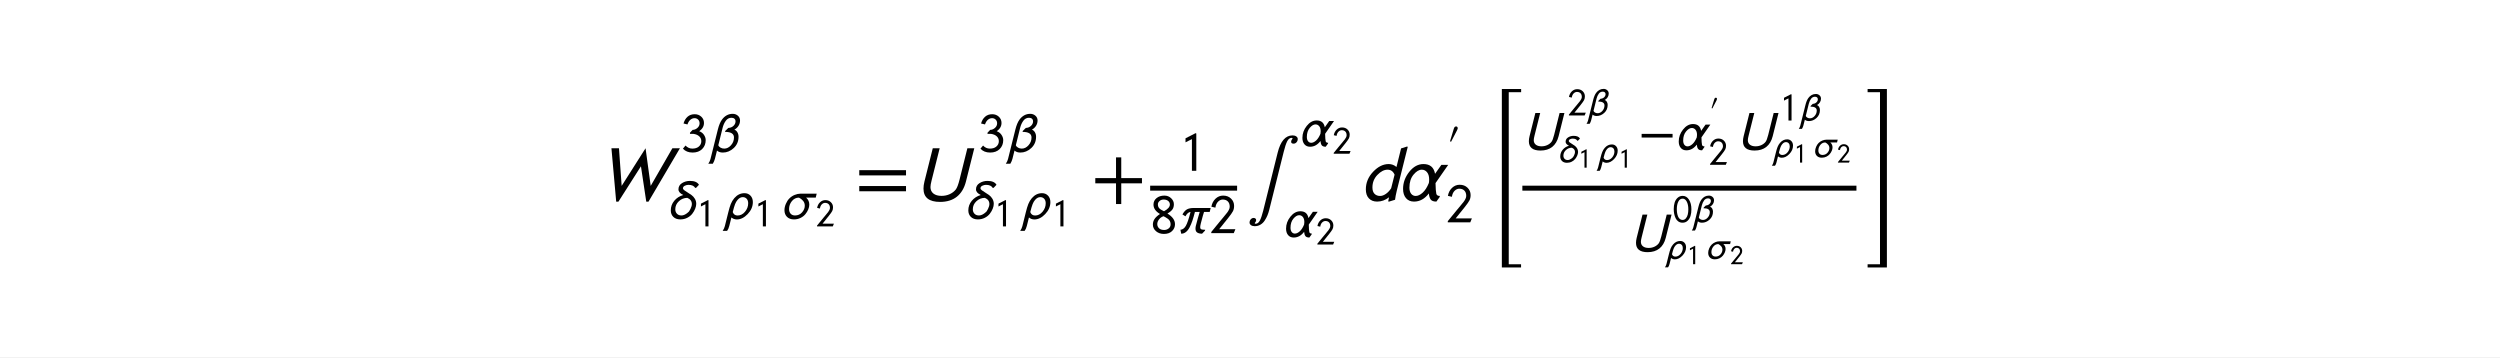
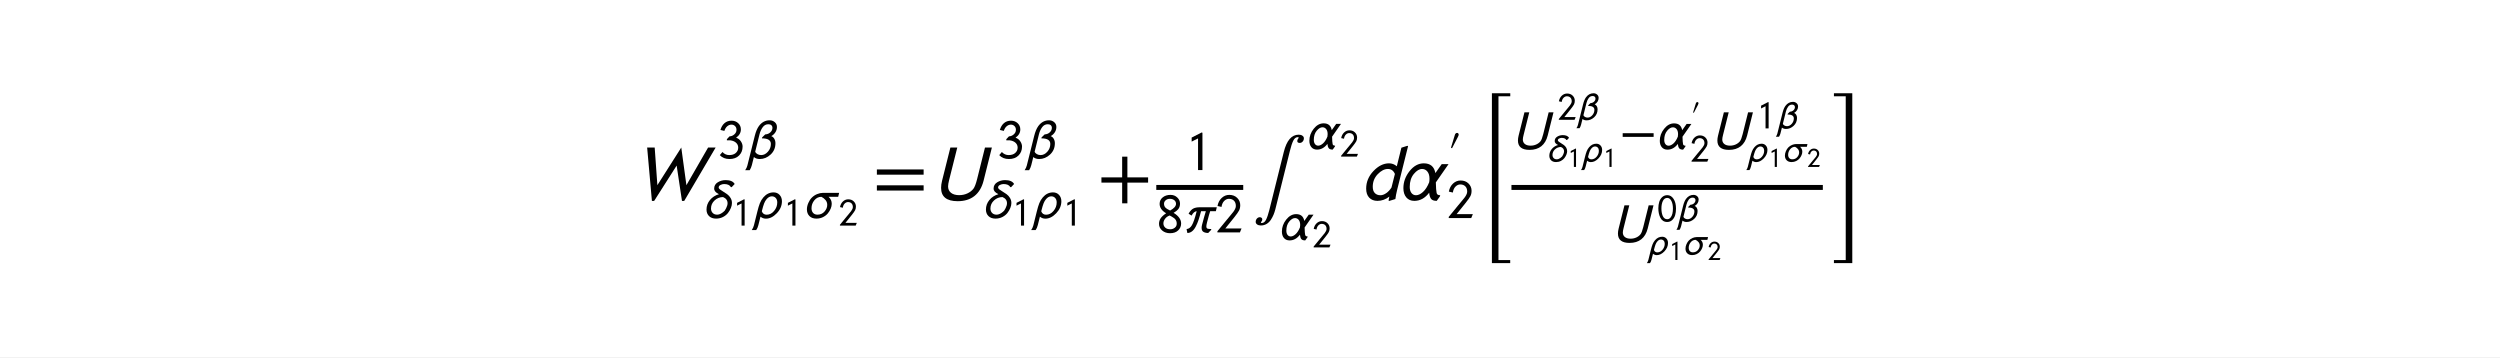
<svg xmlns="http://www.w3.org/2000/svg" xmlns:xlink="http://www.w3.org/1999/xlink" height="54pt" version="1.1" viewBox="0 0 378 54" width="378pt">
  <defs>
    <style type="text/css">
*{stroke-linecap:butt;stroke-linejoin:round;stroke-miterlimit:100000;}
  </style>
  </defs>
  <g id="figure_1">
    <g id="patch_1">
      <path d="M 0 54  L 378 54  L 378 0  L 0 0  z " style="fill:#ffffff;" />
    </g>
    <g id="text_1">
      <defs>
-         <path d="M 28.297 -39.406  L 1.703 -39.406  L 1.703 -35  L 18.797 -35  L 18.797 202.203  L 1.703 202.203  L 1.703 206.594  L 28.297 206.594  z " id="STIXSizeThreeSym-Regular-5d" />
+         <path d="M 62.5 45.297  L 60.797 38.203  L 43.5 38.203  Q 49.203 33.203 49.203 25.594  Q 49.203 21.5 47.344 17  Q 45.5 12.5 42.141 8.391  Q 38.797 4.297 33.391 1.641  Q 28 -1 21.594 -1  Q 13.703 -1 9.094 3.547  Q 4.5 8.094 4.5 15.594  Q 4.5 21.203 7.047 27.094  Q 9.594 33 13.297 36.703  Q 17.594 41 23 43.141  Q 28.406 45.297 33 45.297  z M 41.094 23.703  Q 41.094 28.797 37.938 32.5  Q 34.797 36.203 30.594 38.203  Q 23 38.203 17.891 31.953  Q 12.797 25.703 12.797 17.703  Q 12.797 12.406 15.641 9.25  Q 18.5 6.094 23.5 6.094  Q 31.297 6.094 36.188 11.688  Q 41.094 17.297 41.094 23.703  " id="STIXNonUnicode-Italic-e1ea" />
+         <path d="M 44.703 16.094  Q 44.703 8.797 39.391 3.688  Q 34.094 -1.406 24.797 -1.406  Q 16.297 -1.406 10.594 3.438  Q 4.906 8.297 4.906 15.406  Q 4.906 20.797 7.75 25.25  Q 10.594 29.703 17.703 34.5  Q 6 41.406 6 51.406  Q 6 58.594 11.547 63.094  Q 17.094 67.594 25.594 67.594  Q 32.906 67.594 37.797 62.844  Q 42.703 58.094 42.703 52  Q 42.703 46.406 40.094 42.703  Q 37.5 39 31.094 35.297  Q 44.703 27 44.703 16.094  M 35.5 51.5  Q 35.5 55.5 32.391 58  Q 29.297 60.5 24.406 60.5  Q 19.797 60.5 16.844 57.844  Q 13.906 55.203 13.906 51.797  Q 13.906 47.5 16.344 44.844  Q 18.797 42.203 24.906 39.406  Q 35.5 45.203 35.5 51.5  M 27.594 28.594  L 24.094 30.5  Q 18.906 28.703 15.844 24.641  Q 12.797 20.594 12.797 16.297  Q 12.797 11.797 16 8.75  Q 19.203 5.703 25.203 5.703  Q 29.797 5.703 33.297 8.453  Q 36.797 11.203 36.797 15.797  Q 36.797 20 34.688 22.953  Q 32.594 25.906 27.594 28.594  " id="STIXGeneral-Regular-1d7ea" />
        <path d="M 58.906 45.297  L 57.203 38.203  L 47 38.203  Q 45.703 34.906 41.203 17.594  Q 40.094 13 40.094 11  Q 40.094 7.703 42.047 6.891  Q 44 6.094 49.094 6.094  L 48.594 4.406  L 43.406 -1  Q 37.906 -0.906 34.75 1.094  Q 31.594 3.094 31.594 8.203  Q 31.594 10.703 32.297 13.5  Q 33.297 17.703 35.891 26.953  Q 38.5 36.203 39.203 38.203  L 30.594 38.203  Q 28.297 29.203 26.094 22.641  Q 23.906 16.094 20.953 10.438  Q 18 4.797 14.203 1.891  Q 10.406 -1 5.906 -1  L 4.5 6.094  Q 10.203 6.406 14.094 12.953  Q 18 19.5 22.703 38.203  Q 17.5 37.797 13.5 30.297  L 8.094 33.703  Q 12.094 40.703 16.594 43  Q 21.094 45.297 28.406 45.297  z " id="STIXNonUnicode-Italic-e1e7" />
+         <path d="M 75.703 66.203  L 65.203 24.297  Q 62 11.703 53.75 5.141  Q 45.5 -1.406 32.594 -1.406  Q 11.703 -1.406 11.703 15.406  Q 11.703 19.406 12.906 24.297  L 23.406 66.203  L 32.094 66.203  L 21.906 25.594  Q 20.5 20.094 20.5 17.297  Q 20.5 12.094 24.203 9.141  Q 27.906 6.203 34.5 6.203  Q 40 6.203 44.703 8.344  Q 49.406 10.5 52.297 14.094  Q 54.797 17.203 57.203 26.906  L 67 66.203  z " id="STIXGeneral-Italic-1d61c" />
+         <path d="M 46.906 7.094  L 44 0  L 3.5 0  L 3.5 2.094  L 21 23.5  L 21 23.406  L 26.594 30.203  Q 30.5 34.906 32.094 36.953  Q 33.703 39 35.203 41.953  Q 36.703 44.906 36.703 47.5  Q 36.703 53.703 33.344 57.094  Q 30 60.5 24.203 60.5  Q 19.594 60.5 15.75 56.703  Q 11.906 52.906 10.906 45.906  L 3.703 47.594  Q 5.297 56.5 11.188 62.047  Q 17.094 67.594 24.906 67.594  Q 33.594 67.594 39.094 62.188  Q 44.594 56.797 44.594 49.094  Q 44.594 43.5 42.5 39.453  Q 40.406 35.406 33.703 27  L 17.703 7.094  z " id="STIXGeneral-Regular-1d7e4" />
+         <path d="M 53.703 61.297  L 48.406 55.703  L 46.906 55.703  Q 43.797 61.203 34.703 61.203  Q 31.5 61.203 28.203 59.594  Q 24.906 58 24.906 55  Q 24.906 53.297 27.344 51.391  Q 29.797 49.5 33.297 47.453  Q 36.797 45.406 40.344 42.797  Q 43.906 40.203 46.344 36.094  Q 48.797 32 48.797 27  Q 48.797 23 46.938 18.297  Q 45.094 13.594 41.688 9.188  Q 38.297 4.797 32.641 1.891  Q 27 -1 20.203 -1  Q 12.203 -1 7.594 3.5  Q 3 8 3 15.203  Q 3 24.906 9.203 32.453  Q 15.406 40 25.406 42.906  Q 16.797 47.094 16.797 53  Q 16.797 60.297 23.188 64.297  Q 29.594 68.297 37.5 68.297  Q 49.703 68.297 53.703 61.297  M 30.797 6.094  Q 40.906 19.094 40.906 26.688  Q 40.906 34.297 32.797 37.797  Q 24 37.703 17.547 31.703  Q 11.094 25.703 11.094 17.203  Q 11.094 12.406 14.047 9.25  Q 17 6.094 22.094 6.094  Q 30.797 6.094 40.906 19.094  " id="STIXNonUnicode-Italic-e1db" />
        <path d="M 7.5 41.094  L 14.203 63.203  Q 14.594 64.703 15 65.547  Q 15.406 66.406 16.297 67.094  Q 17.203 67.797 18.594 67.797  Q 19.906 67.797 20.656 66.844  Q 21.406 65.906 21.406 64.5  Q 21.406 63.406 20 60.594  L 9.406 40.203  z " id="STIXGeneral-Regular-2032" />
        <path d="M 47.703 33  Q 47.703 23.797 45.547 16.344  Q 43.406 8.906 38.094 3.75  Q 32.797 -1.406 25 -1.406  Q 18.797 -1.406 14.25 1.688  Q 9.703 4.797 7.203 10.047  Q 4.703 15.297 3.5 21.141  Q 2.297 27 2.297 33.594  Q 2.297 42.906 4.594 50.344  Q 6.906 57.797 12.297 62.688  Q 17.703 67.594 25.406 67.594  Q 35.203 67.594 41.453 57.938  Q 47.703 48.297 47.703 33  M 39.797 33  Q 39.797 45.203 35.75 52.844  Q 31.703 60.5 25.203 60.5  Q 17.797 60.5 14 52.75  Q 10.203 45 10.203 33.406  Q 10.203 28.203 10.953 23.547  Q 11.703 18.906 13.344 14.75  Q 15 10.594 18 8.141  Q 21 5.703 25 5.703  Q 30.094 5.703 33.547 9.797  Q 37 13.906 38.391 19.844  Q 39.797 25.797 39.797 33  " id="STIXGeneral-Regular-1d7e2" />
        <path d="M 49.094 202.203  L 32 202.203  L 32 -35  L 49 -35  L 49 -39.406  L 22.5 -39.406  L 22.5 206.594  L 49.094 206.594  z " id="STIXSizeThreeSym-Regular-5b" />
+         <path d="M 0.594 -13.094  L 6.797 11.797  Q 9 20.906 11.297 26.703  Q 13.594 32.5 17.594 37.203  Q 25.297 46.203 36 46.203  Q 42.594 46.203 46.797 41.703  Q 51 37.203 51 30.203  Q 51 18.297 41.703 8.594  Q 32.406 -1.094 22.203 -1.094  Q 16.594 -1.094 12.406 2.5  L 8.594 -12.703  Q 7.203 -18.297 4.703 -21.594  L -3.297 -21.594  Q -0.5 -17.5 0.594 -13.094  M 42.594 28.094  Q 42.594 33.094 39.891 36.094  Q 37.203 39.094 32.797 39.094  Q 27.703 39.094 23.406 34  Q 20.797 31 19 26.453  Q 17.203 21.906 14.797 12.203  Q 17.094 6 23.5 6  Q 31.203 6 36.891 12.797  Q 42.594 19.594 42.594 28.094  " id="STIXNonUnicode-Italic-e1e8" />
+         <path d="M 28.297 -39.406  L 1.703 -39.406  L 1.703 -35  L 18.797 -35  L 18.797 202.203  L 1.703 202.203  L 1.703 206.594  L 28.297 206.594  z " id="STIXSizeThreeSym-Regular-5d" />
+         <path d="M 63.703 32  L 4.797 32  L 4.797 38.594  L 63.703 38.594  z M 63.703 12  L 4.797 12  L 4.797 18.594  L 63.703 18.594  z " id="STIXGeneral-Regular-3d" />
+         <path d="M 20.406 -12.406  L 38.594 60.594  Q 44 82.406 57.406 82.406  Q 60.297 82.406 62.094 81.094  Q 63.906 79.797 63.906 77.906  Q 63.906 75.406 62.344 73.703  Q 60.797 72 58.703 72  Q 55.594 72 55.594 74.406  Q 55.594 75.906 56.5 77.094  Q 57.406 78.297 57.406 78.5  Q 57.406 79.297 56.297 79.297  Q 52.797 79.297 50.594 74.938  Q 48.406 70.594 46.203 61.594  L 27.906 -11.797  Q 27 -15.297 25.703 -18.438  Q 24.406 -21.594 22.297 -24.844  Q 20.203 -28.094 16.953 -30.047  Q 13.703 -32 9.703 -32  Q 6.797 -32 5 -30.703  Q 3.203 -29.406 3.203 -27.5  Q 3.203 -25 4.75 -23.297  Q 6.297 -21.594 8.406 -21.594  Q 9.594 -21.594 10.547 -22.297  Q 11.5 -23 11.5 -24.203  Q 11.5 -25.906 10.594 -26.844  Q 9.703 -27.797 9.703 -28.094  Q 9.703 -28.906 10.797 -28.906  Q 14.094 -28.906 16.188 -24.844  Q 18.297 -20.797 20.406 -12.406  " id="STIXGeneral-Regular-222b" />
+         <path d="M 2.703 -13.094  L 16 40.203  Q 18.797 51.5 23.406 57.906  Q 31.094 68.297 42.797 68.297  Q 48.094 68.297 52 64.938  Q 55.906 61.594 55.906 56.297  Q 55.906 51.203 53.203 46.844  Q 50.5 42.5 45.703 39.797  Q 49.094 38.594 51.141 35.047  Q 53.203 31.5 53.203 27.094  Q 53.203 14.594 44.453 6.594  Q 35.703 -1.406 25 -1.406  Q 18.297 -1.406 14.406 2.203  L 10.703 -12.594  Q 9.594 -17 6.906 -21.5  L -1.203 -21.5  Q 1.594 -17.406 2.703 -13.094  M 29.297 37.5  L 34.797 42.906  Q 40.5 43.203 44.141 46.703  Q 47.797 50.203 47.797 54.703  Q 47.797 57.703 45.844 59.453  Q 43.906 61.203 40.5 61.203  Q 34.203 61.203 30.297 55.844  Q 26.406 50.5 24.594 43.297  L 16.797 11.797  Q 17.797 9.094 20.844 7.391  Q 23.906 5.703 27.5 5.703  Q 34.297 5.703 39.641 11.75  Q 45 17.797 45 25.703  Q 45 35.797 28.906 35.797  z " id="STIXNonUnicode-Italic-e1d9" />
        <path d="M 62.094 22  L 6.406 22  L 6.406 28.594  L 62.094 28.594  z " id="STIXGeneral-Regular-2212" />
-         <path d="M 63.703 32  L 4.797 32  L 4.797 38.594  L 63.703 38.594  z M 63.703 12  L 4.797 12  L 4.797 18.594  L 63.703 18.594  z " id="STIXGeneral-Regular-3d" />
-         <path d="M 46.906 7.094  L 44 0  L 3.5 0  L 3.5 2.094  L 21 23.5  L 21 23.406  L 26.594 30.203  Q 30.5 34.906 32.094 36.953  Q 33.703 39 35.203 41.953  Q 36.703 44.906 36.703 47.5  Q 36.703 53.703 33.344 57.094  Q 30 60.5 24.203 60.5  Q 19.594 60.5 15.75 56.703  Q 11.906 52.906 10.906 45.906  L 3.703 47.594  Q 5.297 56.5 11.188 62.047  Q 17.094 67.594 24.906 67.594  Q 33.594 67.594 39.094 62.188  Q 44.594 56.797 44.594 49.094  Q 44.594 43.5 42.5 39.453  Q 40.406 35.406 33.703 27  L 17.703 7.094  z " id="STIXGeneral-Regular-1d7e4" />
+         <path d="M 60 67.906  L 46.203 12.797  Q 44.594 6.203 44 1.297  L 36.203 -1.094  L 35.406 -0.594  L 36.406 4.406  Q 29.5 -1 21.406 -1  Q 14.906 -1 11.047 3.047  Q 7.203 7.094 7.203 14.406  Q 7.203 26.906 16.391 36.594  Q 25.594 46.297 36 46.297  Q 41.5 46.297 45.797 42.594  L 51.594 66  L 59.203 68.406  z M 39.094 15.797  L 43.406 32.906  Q 40.703 39.203 34.594 39.203  Q 28.094 39.203 21.797 32.641  Q 15.5 26.094 15.5 16.797  Q 15.5 11.5 18.141 8.797  Q 20.797 6.094 25.203 6.094  Q 28.703 6.094 32.5 8.75  Q 36.297 11.406 39.094 15.797  " id="STIXGeneral-Italic-1d625" />
+         <path d="M 105.703 66.203  L 66.094 -1.094  L 63.297 -1.094  L 56.594 43.5  L 28.203 -1.094  L 25.406 -1.094  L 19.406 66.203  L 28.906 66.203  L 32.297 18.594  L 32.297 18.797  L 62.406 66.203  L 68.906 18.594  L 68.906 18.797  L 96.203 66.203  z " id="STIXGeneral-Italic-1d61e" />
+         <path d="M 30.203 0  L 22.297 0  L 22.297 57  Q 20.094 56 15.75 53.75  Q 11.406 51.5 10.797 51.203  L 10.797 58.5  L 28.797 67.703  L 30.203 67.203  z " id="STIXGeneral-Regular-1d7e3" />
+         <path d="M 63.594 22  L 37.5 22  L 37.5 -4.094  L 30.906 -4.094  L 30.906 22  L 4.797 22  L 4.797 28.594  L 30.906 28.594  L 30.906 54.703  L 37.5 54.703  L 37.5 28.594  L 63.594 28.594  z " id="STIXGeneral-Regular-2b" />
+         <path d="M 61.594 45.297  L 45.594 22.297  Q 45.797 12.203 46.594 8.906  Q 47.203 6.094 51.094 6.094  L 50.703 4.594  L 46.703 -1  Q 41.406 -1 39.5 1.641  Q 37.594 4.297 37.203 9.297  Q 29.406 -1 18.5 -1  Q 12.094 -1 8.391 3.344  Q 4.703 7.703 4.703 15  Q 4.703 26.703 12.5 36.5  Q 20.297 46.297 30.406 46.297  Q 42.797 46.297 45 34  L 53 45.297  z M 37.594 26.797  Q 37.594 32.703 34.938 35.953  Q 32.297 39.203 28.297 39.203  Q 23.094 39.203 17.891 32.953  Q 12.703 26.703 12.703 16.594  Q 12.703 11.703 14.891 8.891  Q 17.094 6.094 20.594 6.094  Q 24.797 6.094 29.344 10.188  Q 33.906 14.297 37.203 22.406  Q 37.594 24.5 37.594 26.797  " id="STIXNonUnicode-Italic-e1d8" />
        <path d="M 11.297 49.203  L 4.203 50.906  Q 6.406 58.703 11.5 63.141  Q 16.594 67.594 24.297 67.594  Q 31.406 67.594 36.203 63.094  Q 41 58.594 41 51.906  Q 41 43 32.406 37  Q 38 35 41.047 30.344  Q 44.094 25.703 44.094 21  Q 44.094 11.297 37.797 5  Q 31.406 -1.406 20.5 -1.406  Q 9.5 -1.406 3.094 5.594  L 7.797 11.203  Q 12.906 5.703 20 5.703  Q 27.406 5.703 31.594 9.297  Q 36.203 13.203 36.203 19.094  Q 36.203 24.297 32.453 27.797  Q 28.703 31.297 22.203 32.203  L 15.797 32.203  L 15.797 34.297  L 20.594 39.406  Q 25.094 39.406 29.094 42.844  Q 33.094 46.297 33.094 51.203  Q 33.094 55.406 30.438 57.953  Q 27.797 60.5 24 60.5  Q 20 60.5 16.547 57.641  Q 13.094 54.797 11.297 49.203  " id="STIXGeneral-Regular-1d7e5" />
-         <path d="M 63.594 22  L 37.5 22  L 37.5 -4.094  L 30.906 -4.094  L 30.906 22  L 4.797 22  L 4.797 28.594  L 30.906 28.594  L 30.906 54.703  L 37.5 54.703  L 37.5 28.594  L 63.594 28.594  z " id="STIXGeneral-Regular-2b" />
-         <path d="M 0.594 -13.094  L 6.797 11.797  Q 9 20.906 11.297 26.703  Q 13.594 32.5 17.594 37.203  Q 25.297 46.203 36 46.203  Q 42.594 46.203 46.797 41.703  Q 51 37.203 51 30.203  Q 51 18.297 41.703 8.594  Q 32.406 -1.094 22.203 -1.094  Q 16.594 -1.094 12.406 2.5  L 8.594 -12.703  Q 7.203 -18.297 4.703 -21.594  L -3.297 -21.594  Q -0.5 -17.5 0.594 -13.094  M 42.594 28.094  Q 42.594 33.094 39.891 36.094  Q 37.203 39.094 32.797 39.094  Q 27.703 39.094 23.406 34  Q 20.797 31 19 26.453  Q 17.203 21.906 14.797 12.203  Q 17.094 6 23.5 6  Q 31.203 6 36.891 12.797  Q 42.594 19.594 42.594 28.094  " id="STIXNonUnicode-Italic-e1e8" />
-         <path d="M 61.594 45.297  L 45.594 22.297  Q 45.797 12.203 46.594 8.906  Q 47.203 6.094 51.094 6.094  L 50.703 4.594  L 46.703 -1  Q 41.406 -1 39.5 1.641  Q 37.594 4.297 37.203 9.297  Q 29.406 -1 18.5 -1  Q 12.094 -1 8.391 3.344  Q 4.703 7.703 4.703 15  Q 4.703 26.703 12.5 36.5  Q 20.297 46.297 30.406 46.297  Q 42.797 46.297 45 34  L 53 45.297  z M 37.594 26.797  Q 37.594 32.703 34.938 35.953  Q 32.297 39.203 28.297 39.203  Q 23.094 39.203 17.891 32.953  Q 12.703 26.703 12.703 16.594  Q 12.703 11.703 14.891 8.891  Q 17.094 6.094 20.594 6.094  Q 24.797 6.094 29.344 10.188  Q 33.906 14.297 37.203 22.406  Q 37.594 24.5 37.594 26.797  " id="STIXNonUnicode-Italic-e1d8" />
-         <path d="M 30.203 0  L 22.297 0  L 22.297 57  Q 20.094 56 15.75 53.75  Q 11.406 51.5 10.797 51.203  L 10.797 58.5  L 28.797 67.703  L 30.203 67.203  z " id="STIXGeneral-Regular-1d7e3" />
-         <path d="M 105.703 66.203  L 66.094 -1.094  L 63.297 -1.094  L 56.594 43.5  L 28.203 -1.094  L 25.406 -1.094  L 19.406 66.203  L 28.906 66.203  L 32.297 18.594  L 32.297 18.797  L 62.406 66.203  L 68.906 18.594  L 68.906 18.797  L 96.203 66.203  z " id="STIXGeneral-Italic-1d61e" />
-         <path d="M 53.703 61.297  L 48.406 55.703  L 46.906 55.703  Q 43.797 61.203 34.703 61.203  Q 31.5 61.203 28.203 59.594  Q 24.906 58 24.906 55  Q 24.906 53.297 27.344 51.391  Q 29.797 49.5 33.297 47.453  Q 36.797 45.406 40.344 42.797  Q 43.906 40.203 46.344 36.094  Q 48.797 32 48.797 27  Q 48.797 23 46.938 18.297  Q 45.094 13.594 41.688 9.188  Q 38.297 4.797 32.641 1.891  Q 27 -1 20.203 -1  Q 12.203 -1 7.594 3.5  Q 3 8 3 15.203  Q 3 24.906 9.203 32.453  Q 15.406 40 25.406 42.906  Q 16.797 47.094 16.797 53  Q 16.797 60.297 23.188 64.297  Q 29.594 68.297 37.5 68.297  Q 49.703 68.297 53.703 61.297  M 30.797 6.094  Q 40.906 19.094 40.906 26.688  Q 40.906 34.297 32.797 37.797  Q 24 37.703 17.547 31.703  Q 11.094 25.703 11.094 17.203  Q 11.094 12.406 14.047 9.25  Q 17 6.094 22.094 6.094  Q 30.797 6.094 40.906 19.094  " id="STIXNonUnicode-Italic-e1db" />
-         <path d="M 75.703 66.203  L 65.203 24.297  Q 62 11.703 53.75 5.141  Q 45.5 -1.406 32.594 -1.406  Q 11.703 -1.406 11.703 15.406  Q 11.703 19.406 12.906 24.297  L 23.406 66.203  L 32.094 66.203  L 21.906 25.594  Q 20.5 20.094 20.5 17.297  Q 20.5 12.094 24.203 9.141  Q 27.906 6.203 34.5 6.203  Q 40 6.203 44.703 8.344  Q 49.406 10.5 52.297 14.094  Q 54.797 17.203 57.203 26.906  L 67 66.203  z " id="STIXGeneral-Italic-1d61c" />
-         <path d="M 60 67.906  L 46.203 12.797  Q 44.594 6.203 44 1.297  L 36.203 -1.094  L 35.406 -0.594  L 36.406 4.406  Q 29.5 -1 21.406 -1  Q 14.906 -1 11.047 3.047  Q 7.203 7.094 7.203 14.406  Q 7.203 26.906 16.391 36.594  Q 25.594 46.297 36 46.297  Q 41.5 46.297 45.797 42.594  L 51.594 66  L 59.203 68.406  z M 39.094 15.797  L 43.406 32.906  Q 40.703 39.203 34.594 39.203  Q 28.094 39.203 21.797 32.641  Q 15.5 26.094 15.5 16.797  Q 15.5 11.5 18.141 8.797  Q 20.797 6.094 25.203 6.094  Q 28.703 6.094 32.5 8.75  Q 36.297 11.406 39.094 15.797  " id="STIXGeneral-Italic-1d625" />
-         <path d="M 62.5 45.297  L 60.797 38.203  L 43.5 38.203  Q 49.203 33.203 49.203 25.594  Q 49.203 21.5 47.344 17  Q 45.5 12.5 42.141 8.391  Q 38.797 4.297 33.391 1.641  Q 28 -1 21.594 -1  Q 13.703 -1 9.094 3.547  Q 4.5 8.094 4.5 15.594  Q 4.5 21.203 7.047 27.094  Q 9.594 33 13.297 36.703  Q 17.594 41 23 43.141  Q 28.406 45.297 33 45.297  z M 41.094 23.703  Q 41.094 28.797 37.938 32.5  Q 34.797 36.203 30.594 38.203  Q 23 38.203 17.891 31.953  Q 12.797 25.703 12.797 17.703  Q 12.797 12.406 15.641 9.25  Q 18.5 6.094 23.5 6.094  Q 31.297 6.094 36.188 11.688  Q 41.094 17.297 41.094 23.703  " id="STIXNonUnicode-Italic-e1ea" />
-         <path d="M 2.703 -13.094  L 16 40.203  Q 18.797 51.5 23.406 57.906  Q 31.094 68.297 42.797 68.297  Q 48.094 68.297 52 64.938  Q 55.906 61.594 55.906 56.297  Q 55.906 51.203 53.203 46.844  Q 50.5 42.5 45.703 39.797  Q 49.094 38.594 51.141 35.047  Q 53.203 31.5 53.203 27.094  Q 53.203 14.594 44.453 6.594  Q 35.703 -1.406 25 -1.406  Q 18.297 -1.406 14.406 2.203  L 10.703 -12.594  Q 9.594 -17 6.906 -21.5  L -1.203 -21.5  Q 1.594 -17.406 2.703 -13.094  M 29.297 37.5  L 34.797 42.906  Q 40.5 43.203 44.141 46.703  Q 47.797 50.203 47.797 54.703  Q 47.797 57.703 45.844 59.453  Q 43.906 61.203 40.5 61.203  Q 34.203 61.203 30.297 55.844  Q 26.406 50.5 24.594 43.297  L 16.797 11.797  Q 17.797 9.094 20.844 7.391  Q 23.906 5.703 27.5 5.703  Q 34.297 5.703 39.641 11.75  Q 45 17.797 45 25.703  Q 45 35.797 28.906 35.797  z " id="STIXNonUnicode-Italic-e1d9" />
-         <path d="M 20.406 -12.406  L 38.594 60.594  Q 44 82.406 57.406 82.406  Q 60.297 82.406 62.094 81.094  Q 63.906 79.797 63.906 77.906  Q 63.906 75.406 62.344 73.703  Q 60.797 72 58.703 72  Q 55.594 72 55.594 74.406  Q 55.594 75.906 56.5 77.094  Q 57.406 78.297 57.406 78.5  Q 57.406 79.297 56.297 79.297  Q 52.797 79.297 50.594 74.938  Q 48.406 70.594 46.203 61.594  L 27.906 -11.797  Q 27 -15.297 25.703 -18.438  Q 24.406 -21.594 22.297 -24.844  Q 20.203 -28.094 16.953 -30.047  Q 13.703 -32 9.703 -32  Q 6.797 -32 5 -30.703  Q 3.203 -29.406 3.203 -27.5  Q 3.203 -25 4.75 -23.297  Q 6.297 -21.594 8.406 -21.594  Q 9.594 -21.594 10.547 -22.297  Q 11.5 -23 11.5 -24.203  Q 11.5 -25.906 10.594 -26.844  Q 9.703 -27.797 9.703 -28.094  Q 9.703 -28.906 10.797 -28.906  Q 14.094 -28.906 16.188 -24.844  Q 18.297 -20.797 20.406 -12.406  " id="STIXGeneral-Regular-222b" />
-         <path d="M 44.703 16.094  Q 44.703 8.797 39.391 3.688  Q 34.094 -1.406 24.797 -1.406  Q 16.297 -1.406 10.594 3.438  Q 4.906 8.297 4.906 15.406  Q 4.906 20.797 7.75 25.25  Q 10.594 29.703 17.703 34.5  Q 6 41.406 6 51.406  Q 6 58.594 11.547 63.094  Q 17.094 67.594 25.594 67.594  Q 32.906 67.594 37.797 62.844  Q 42.703 58.094 42.703 52  Q 42.703 46.406 40.094 42.703  Q 37.5 39 31.094 35.297  Q 44.703 27 44.703 16.094  M 35.5 51.5  Q 35.5 55.5 32.391 58  Q 29.297 60.5 24.406 60.5  Q 19.797 60.5 16.844 57.844  Q 13.906 55.203 13.906 51.797  Q 13.906 47.5 16.344 44.844  Q 18.797 42.203 24.906 39.406  Q 35.5 45.203 35.5 51.5  M 27.594 28.594  L 24.094 30.5  Q 18.906 28.703 15.844 24.641  Q 12.797 20.594 12.797 16.297  Q 12.797 11.797 16 8.75  Q 19.203 5.703 25.203 5.703  Q 29.797 5.703 33.297 8.453  Q 36.797 11.203 36.797 15.797  Q 36.797 20 34.688 22.953  Q 32.594 25.906 27.594 28.594  " id="STIXGeneral-Regular-1d7ea" />
      </defs>
-       <g transform="translate(90.12 30.48)scale(0.12 -0.12)">
-         <use transform="translate(0.0 0.9979687)" xlink:href="#STIXGeneral-Italic-1d61e" />
-         <use transform="translate(107.3122 62.76672)scale(0.7)" xlink:href="#STIXGeneral-Regular-1d7e5" />
-         <use transform="translate(142.3122 62.76672)scale(0.7)" xlink:href="#STIXNonUnicode-Italic-e1d9" />
-         <use transform="translate(92.09999 -21.74578)scale(0.7)" xlink:href="#STIXNonUnicode-Italic-e1db" />
-         <use transform="translate(126.89 -31.25812)scale(0.49)" xlink:href="#STIXGeneral-Regular-1d7e3" />
-         <use transform="translate(161.89 -21.74578)scale(0.7)" xlink:href="#STIXNonUnicode-Italic-e1e8" />
-         <use transform="translate(199.27 -31.25812)scale(0.49)" xlink:href="#STIXGeneral-Regular-1d7e3" />
-         <use transform="translate(234.27 -21.74578)scale(0.7)" xlink:href="#STIXNonUnicode-Italic-e1ea" />
-         <use transform="translate(276.76 -31.25812)scale(0.49)" xlink:href="#STIXGeneral-Regular-1d7e4" />
-         <use transform="translate(326.8799 0.9979687)" xlink:href="#STIXGeneral-Regular-3d" />
-         <use transform="translate(400.8906 0.9979687)" xlink:href="#STIXGeneral-Italic-1d61c" />
-         <use transform="translate(482.2028 62.76672)scale(0.7)" xlink:href="#STIXGeneral-Regular-1d7e5" />
-         <use transform="translate(517.2028 62.76672)scale(0.7)" xlink:href="#STIXNonUnicode-Italic-e1d9" />
-         <use transform="translate(466.9906 -21.74578)scale(0.7)" xlink:href="#STIXNonUnicode-Italic-e1db" />
-         <use transform="translate(501.7806 -31.25812)scale(0.49)" xlink:href="#STIXGeneral-Regular-1d7e3" />
-         <use transform="translate(536.7805 -21.74578)scale(0.7)" xlink:href="#STIXNonUnicode-Italic-e1e8" />
-         <use transform="translate(574.1605 -31.25812)scale(0.49)" xlink:href="#STIXGeneral-Regular-1d7e3" />
-         <use transform="translate(624.2805 0.9979687)" xlink:href="#STIXGeneral-Regular-2b" />
-         <use transform="translate(735.1974 38.79484)scale(0.7)" xlink:href="#STIXGeneral-Regular-1d7e3" />
-         <use transform="translate(698.1974 -39.77078)scale(0.7)" xlink:href="#STIXGeneral-Regular-1d7ea" />
-         <use transform="translate(733.1974 -39.77078)scale(0.7)" xlink:href="#STIXNonUnicode-Italic-e1e7" />
-         <use transform="translate(772.7474 -39.77078)scale(0.7)" xlink:href="#STIXGeneral-Regular-1d7e4" />
-         <use transform="translate(820.2474 0.9979687)" xlink:href="#STIXGeneral-Regular-222b" />
-         <use transform="translate(886.7405 69.81516)scale(0.7)" xlink:href="#STIXNonUnicode-Italic-e1d8" />
-         <use transform="translate(927.7605 60.30281)scale(0.49)" xlink:href="#STIXGeneral-Regular-1d7e4" />
-         <use transform="translate(866.1474 -44.59109)scale(0.7)" xlink:href="#STIXNonUnicode-Italic-e1d8" />
-         <use transform="translate(907.1674 -54.10344)scale(0.49)" xlink:href="#STIXGeneral-Regular-1d7e4" />
-         <use transform="translate(962.7605 0.9979687)" xlink:href="#STIXGeneral-Italic-1d625" />
-         <use transform="translate(1012.16 0.9979687)" xlink:href="#STIXNonUnicode-Italic-e1d8" />
-         <use transform="translate(1070.76 47.22453)scale(0.7)" xlink:href="#STIXGeneral-Regular-2032" />
-         <use transform="translate(1070.76 -26.10984)scale(0.7)" xlink:href="#STIXGeneral-Regular-1d7e4" />
-         <use transform="translate(1120.76 -46.98438)scale(0.913999)" xlink:href="#STIXSizeThreeSym-Regular-5b" />
-         <use transform="translate(1167.179 65.29641)scale(0.7)" xlink:href="#STIXGeneral-Italic-1d61c" />
-         <use transform="translate(1224.098 108.5345)scale(0.49)" xlink:href="#STIXGeneral-Regular-1d7e4" />
-         <use transform="translate(1248.597 108.5345)scale(0.49)" xlink:href="#STIXNonUnicode-Italic-e1d9" />
-         <use transform="translate(1213.449 49.37578)scale(0.49)" xlink:href="#STIXNonUnicode-Italic-e1db" />
-         <use transform="translate(1237.802 42.71714)scale(0.343)" xlink:href="#STIXGeneral-Regular-1d7e3" />
-         <use transform="translate(1262.302 49.37578)scale(0.49)" xlink:href="#STIXNonUnicode-Italic-e1e8" />
-         <use transform="translate(1288.468 42.71714)scale(0.343)" xlink:href="#STIXGeneral-Regular-1d7e3" />
-         <use transform="translate(1312.968 65.29641)scale(0.7)" xlink:href="#STIXGeneral-Regular-2212" />
-         <use transform="translate(1360.918 65.29641)scale(0.7)" xlink:href="#STIXNonUnicode-Italic-e1d8" />
-         <use transform="translate(1401.938 97.655)scale(0.49)" xlink:href="#STIXGeneral-Regular-2032" />
-         <use transform="translate(1401.938 46.32094)scale(0.49)" xlink:href="#STIXGeneral-Regular-1d7e4" />
-         <use transform="translate(1436.938 65.29641)scale(0.7)" xlink:href="#STIXGeneral-Italic-1d61c" />
-         <use transform="translate(1491.549 102.1262)scale(0.49)" xlink:href="#STIXGeneral-Regular-1d7e3" />
-         <use transform="translate(1516.049 102.1262)scale(0.49)" xlink:href="#STIXNonUnicode-Italic-e1d9" />
-         <use transform="translate(1483.208 55.78406)scale(0.49)" xlink:href="#STIXNonUnicode-Italic-e1e8" />
-         <use transform="translate(1509.374 49.12542)scale(0.343)" xlink:href="#STIXGeneral-Regular-1d7e3" />
-         <use transform="translate(1533.874 55.78406)scale(0.49)" xlink:href="#STIXNonUnicode-Italic-e1ea" />
-         <use transform="translate(1563.617 49.12542)scale(0.343)" xlink:href="#STIXGeneral-Regular-1d7e4" />
-         <use transform="translate(1302.179 -62.75047)scale(0.7)" xlink:href="#STIXGeneral-Italic-1d61c" />
-         <use transform="translate(1356.791 -25.92063)scale(0.49)" xlink:href="#STIXGeneral-Regular-1d7e2" />
-         <use transform="translate(1381.291 -25.92063)scale(0.49)" xlink:href="#STIXNonUnicode-Italic-e1d9" />
-         <use transform="translate(1348.449 -72.26281)scale(0.49)" xlink:href="#STIXNonUnicode-Italic-e1e8" />
-         <use transform="translate(1374.615 -78.92145)scale(0.343)" xlink:href="#STIXGeneral-Regular-1d7e3" />
-         <use transform="translate(1399.115 -72.26281)scale(0.49)" xlink:href="#STIXNonUnicode-Italic-e1ea" />
-         <use transform="translate(1428.858 -78.92145)scale(0.343)" xlink:href="#STIXGeneral-Regular-1d7e4" />
-         <use transform="translate(1600.617 -46.98438)scale(0.913999)" xlink:href="#STIXSizeThreeSym-Regular-5d" />
-         <path d="M 698.197 13.795  L 698.197 20.045  L 807.747 20.045  L 807.747 13.795  L 698.197 13.795  z " />
-         <path d="M 1167.179 13.795  L 1167.179 20.045  L 1588.117 20.045  L 1588.117 13.795  L 1167.179 13.795  z " />
+       <g transform="translate(95.52 30.3)scale(0.12 -0.12)">
+         <use transform="translate(0.0 0.40625)" xlink:href="#STIXGeneral-Italic-1d61e" />
+         <use transform="translate(108.8076 53.11563)scale(0.7)" xlink:href="#STIXGeneral-Regular-1d7e5" />
+         <use transform="translate(143.8076 53.11563)scale(0.7)" xlink:href="#STIXNonUnicode-Italic-e1d9" />
+         <use transform="translate(92.09999 -22.24219)scale(0.7)" xlink:href="#STIXNonUnicode-Italic-e1db" />
+         <use transform="translate(127.4449 -31.75453)scale(0.49)" xlink:href="#STIXGeneral-Regular-1d7e3" />
+         <use transform="translate(153.5303 -22.24219)scale(0.7)" xlink:href="#STIXNonUnicode-Italic-e1e8" />
+         <use transform="translate(191.4651 -31.75453)scale(0.49)" xlink:href="#STIXGeneral-Regular-1d7e3" />
+         <use transform="translate(217.5505 -22.24219)scale(0.7)" xlink:href="#STIXNonUnicode-Italic-e1ea" />
+         <use transform="translate(260.5954 -31.75453)scale(0.49)" xlink:href="#STIXGeneral-Regular-1d7e4" />
+         <use transform="translate(304.0656 0.40625)" xlink:href="#STIXGeneral-Regular-3d" />
+         <use transform="translate(378.0763 0.40625)" xlink:href="#STIXGeneral-Italic-1d61c" />
+         <use transform="translate(460.8838 53.11563)scale(0.7)" xlink:href="#STIXGeneral-Regular-1d7e5" />
+         <use transform="translate(495.8838 53.11563)scale(0.7)" xlink:href="#STIXNonUnicode-Italic-e1d9" />
+         <use transform="translate(444.1762 -22.24219)scale(0.7)" xlink:href="#STIXNonUnicode-Italic-e1db" />
+         <use transform="translate(479.5211 -31.75453)scale(0.49)" xlink:href="#STIXGeneral-Regular-1d7e3" />
+         <use transform="translate(505.6065 -22.24219)scale(0.7)" xlink:href="#STIXNonUnicode-Italic-e1e8" />
+         <use transform="translate(543.5414 -31.75453)scale(0.49)" xlink:href="#STIXGeneral-Regular-1d7e3" />
+         <use transform="translate(587.0116 0.40625)" xlink:href="#STIXGeneral-Regular-2b" />
+         <use transform="translate(697.9285 38.20313)scale(0.7)" xlink:href="#STIXGeneral-Regular-1d7e3" />
+         <use transform="translate(660.9285 -40.3625)scale(0.7)" xlink:href="#STIXGeneral-Regular-1d7ea" />
+         <use transform="translate(695.9285 -40.3625)scale(0.7)" xlink:href="#STIXNonUnicode-Italic-e1e7" />
+         <use transform="translate(735.4785 -40.3625)scale(0.7)" xlink:href="#STIXGeneral-Regular-1d7e4" />
+         <use transform="translate(782.9785 0.40625)" xlink:href="#STIXGeneral-Regular-222b" />
+         <use transform="translate(850.5101 64.69375)scale(0.7)" xlink:href="#STIXNonUnicode-Italic-e1d8" />
+         <use transform="translate(892.085 55.18141)scale(0.49)" xlink:href="#STIXGeneral-Regular-1d7e4" />
+         <use transform="translate(815.8995 -49.7125)scale(0.7)" xlink:href="#STIXNonUnicode-Italic-e1d8" />
+         <use transform="translate(857.4744 -59.22484)scale(0.49)" xlink:href="#STIXGeneral-Regular-1d7e4" />
+         <use transform="translate(918.1704 0.40625)" xlink:href="#STIXGeneral-Italic-1d625" />
+         <use transform="translate(967.5704 0.40625)" xlink:href="#STIXNonUnicode-Italic-e1d8" />
+         <use transform="translate(1026.963 37.57344)scale(0.7)" xlink:href="#STIXGeneral-Regular-2032" />
+         <use transform="translate(1026.963 -22.24219)scale(0.7)" xlink:href="#STIXGeneral-Regular-1d7e4" />
+         <use transform="translate(1064.228 -44.73656)scale(0.8699911)" xlink:href="#STIXSizeThreeSym-Regular-5b" />
+         <use transform="translate(1108.424 64.63797)scale(0.7)" xlink:href="#STIXGeneral-Italic-1d61c" />
+         <use transform="translate(1166.389 101.5345)scale(0.49)" xlink:href="#STIXGeneral-Regular-1d7e4" />
+         <use transform="translate(1190.889 101.5345)scale(0.49)" xlink:href="#STIXNonUnicode-Italic-e1d9" />
+         <use transform="translate(1154.694 48.78406)scale(0.49)" xlink:href="#STIXNonUnicode-Italic-e1db" />
+         <use transform="translate(1179.435 42.12542)scale(0.343)" xlink:href="#STIXGeneral-Regular-1d7e3" />
+         <use transform="translate(1197.695 48.78406)scale(0.49)" xlink:href="#STIXNonUnicode-Italic-e1e8" />
+         <use transform="translate(1224.249 42.12542)scale(0.343)" xlink:href="#STIXGeneral-Regular-1d7e3" />
+         <use transform="translate(1244.095 64.63797)scale(0.7)" xlink:href="#STIXGeneral-Regular-2212" />
+         <use transform="translate(1292.045 64.63797)scale(0.7)" xlink:href="#STIXNonUnicode-Italic-e1d8" />
+         <use transform="translate(1333.62 90.655)scale(0.49)" xlink:href="#STIXGeneral-Regular-2032" />
+         <use transform="translate(1333.62 48.78406)scale(0.49)" xlink:href="#STIXGeneral-Regular-1d7e4" />
+         <use transform="translate(1359.705 64.63797)scale(0.7)" xlink:href="#STIXGeneral-Italic-1d61c" />
+         <use transform="translate(1417.67 90.70859)scale(0.49)" xlink:href="#STIXGeneral-Regular-1d7e3" />
+         <use transform="translate(1442.17 90.70859)scale(0.49)" xlink:href="#STIXNonUnicode-Italic-e1d9" />
+         <use transform="translate(1405.975 48.78406)scale(0.49)" xlink:href="#STIXNonUnicode-Italic-e1e8" />
+         <use transform="translate(1432.529 42.12542)scale(0.343)" xlink:href="#STIXGeneral-Regular-1d7e3" />
+         <use transform="translate(1450.789 48.78406)scale(0.49)" xlink:href="#STIXNonUnicode-Italic-e1ea" />
+         <use transform="translate(1480.92 42.12542)scale(0.343)" xlink:href="#STIXGeneral-Regular-1d7e4" />
+         <use transform="translate(1234.424 -52.58297)scale(0.7)" xlink:href="#STIXGeneral-Italic-1d61c" />
+         <use transform="translate(1292.389 -26.51234)scale(0.49)" xlink:href="#STIXGeneral-Regular-1d7e2" />
+         <use transform="translate(1316.889 -26.51234)scale(0.49)" xlink:href="#STIXNonUnicode-Italic-e1d9" />
+         <use transform="translate(1280.694 -68.43687)scale(0.49)" xlink:href="#STIXNonUnicode-Italic-e1e8" />
+         <use transform="translate(1307.248 -75.09552)scale(0.343)" xlink:href="#STIXGeneral-Regular-1d7e3" />
+         <use transform="translate(1325.508 -68.43687)scale(0.49)" xlink:href="#STIXNonUnicode-Italic-e1ea" />
+         <use transform="translate(1355.639 -75.09552)scale(0.343)" xlink:href="#STIXGeneral-Regular-1d7e4" />
+         <use transform="translate(1513.266 -44.73656)scale(0.8699911)" xlink:href="#STIXSizeThreeSym-Regular-5d" />
+         <path d="M 660.928 13.203  L 660.928 19.453  L 770.478 19.453  L 770.478 13.203  L 660.928 13.203  z " />
+         <path d="M 1108.424 13.203  L 1108.424 19.453  L 1500.766 19.453  L 1500.766 13.203  L 1108.424 13.203  z " />
      </g>
    </g>
  </g>
</svg>
